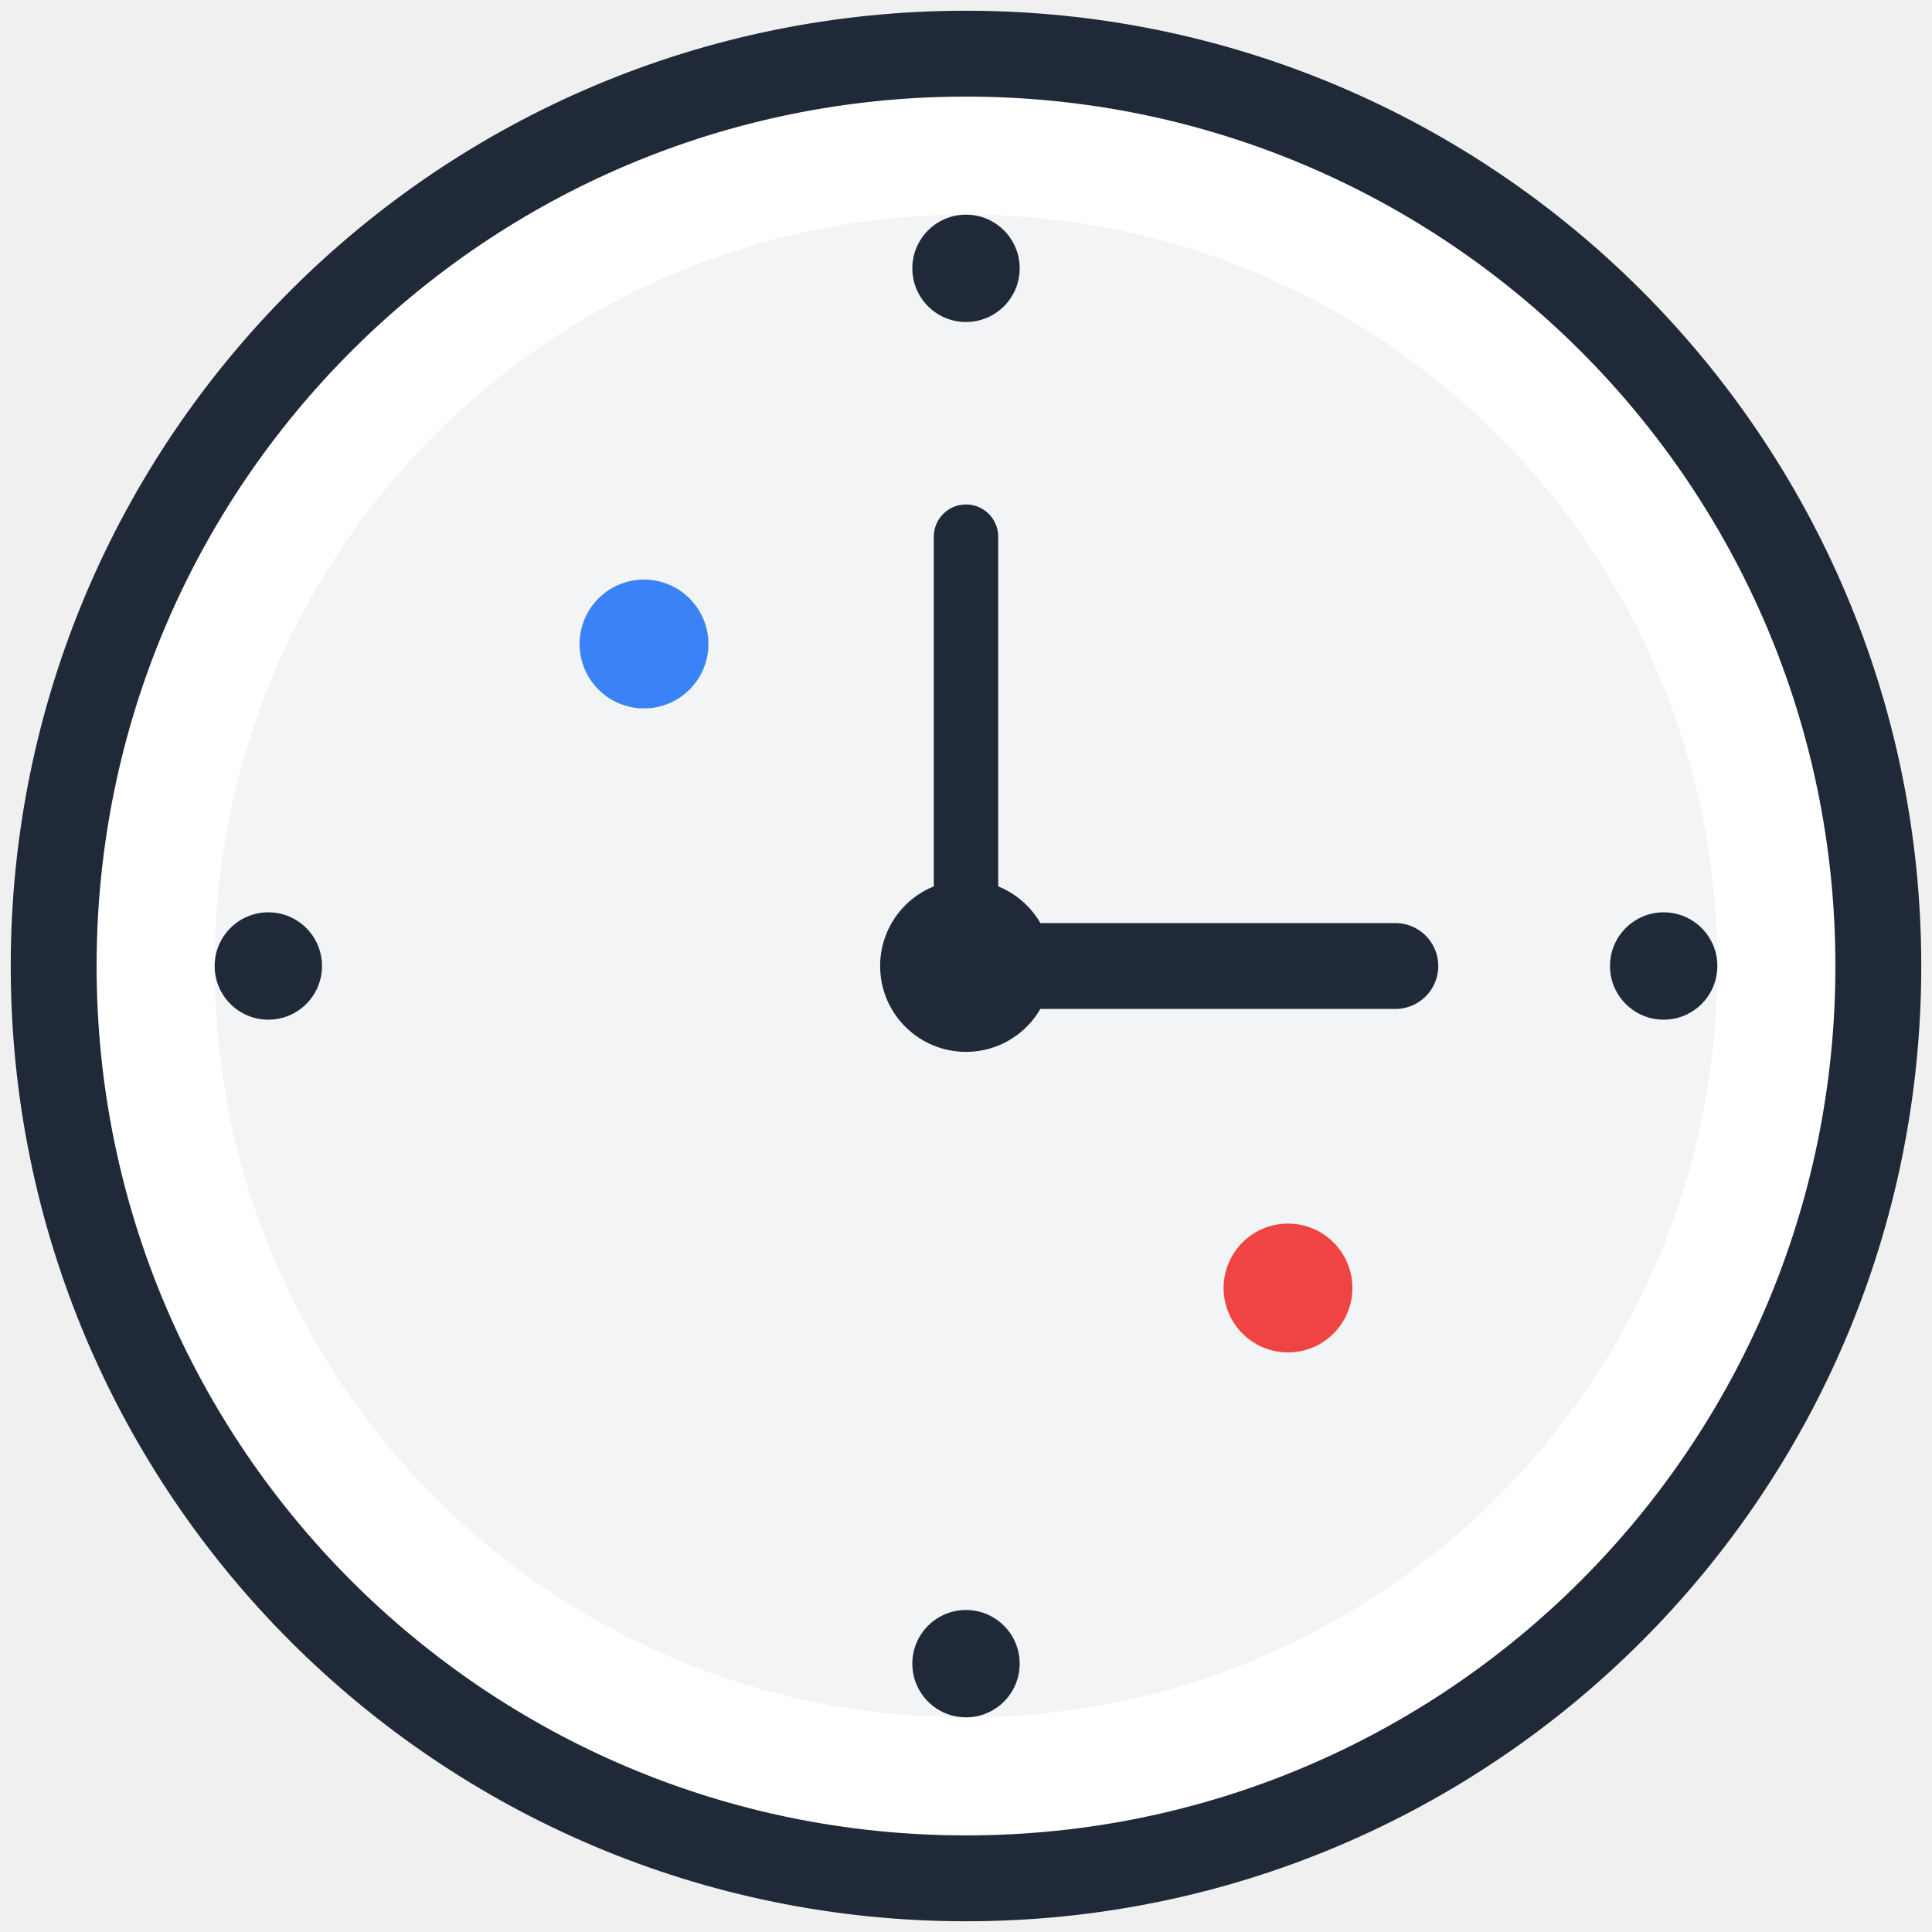
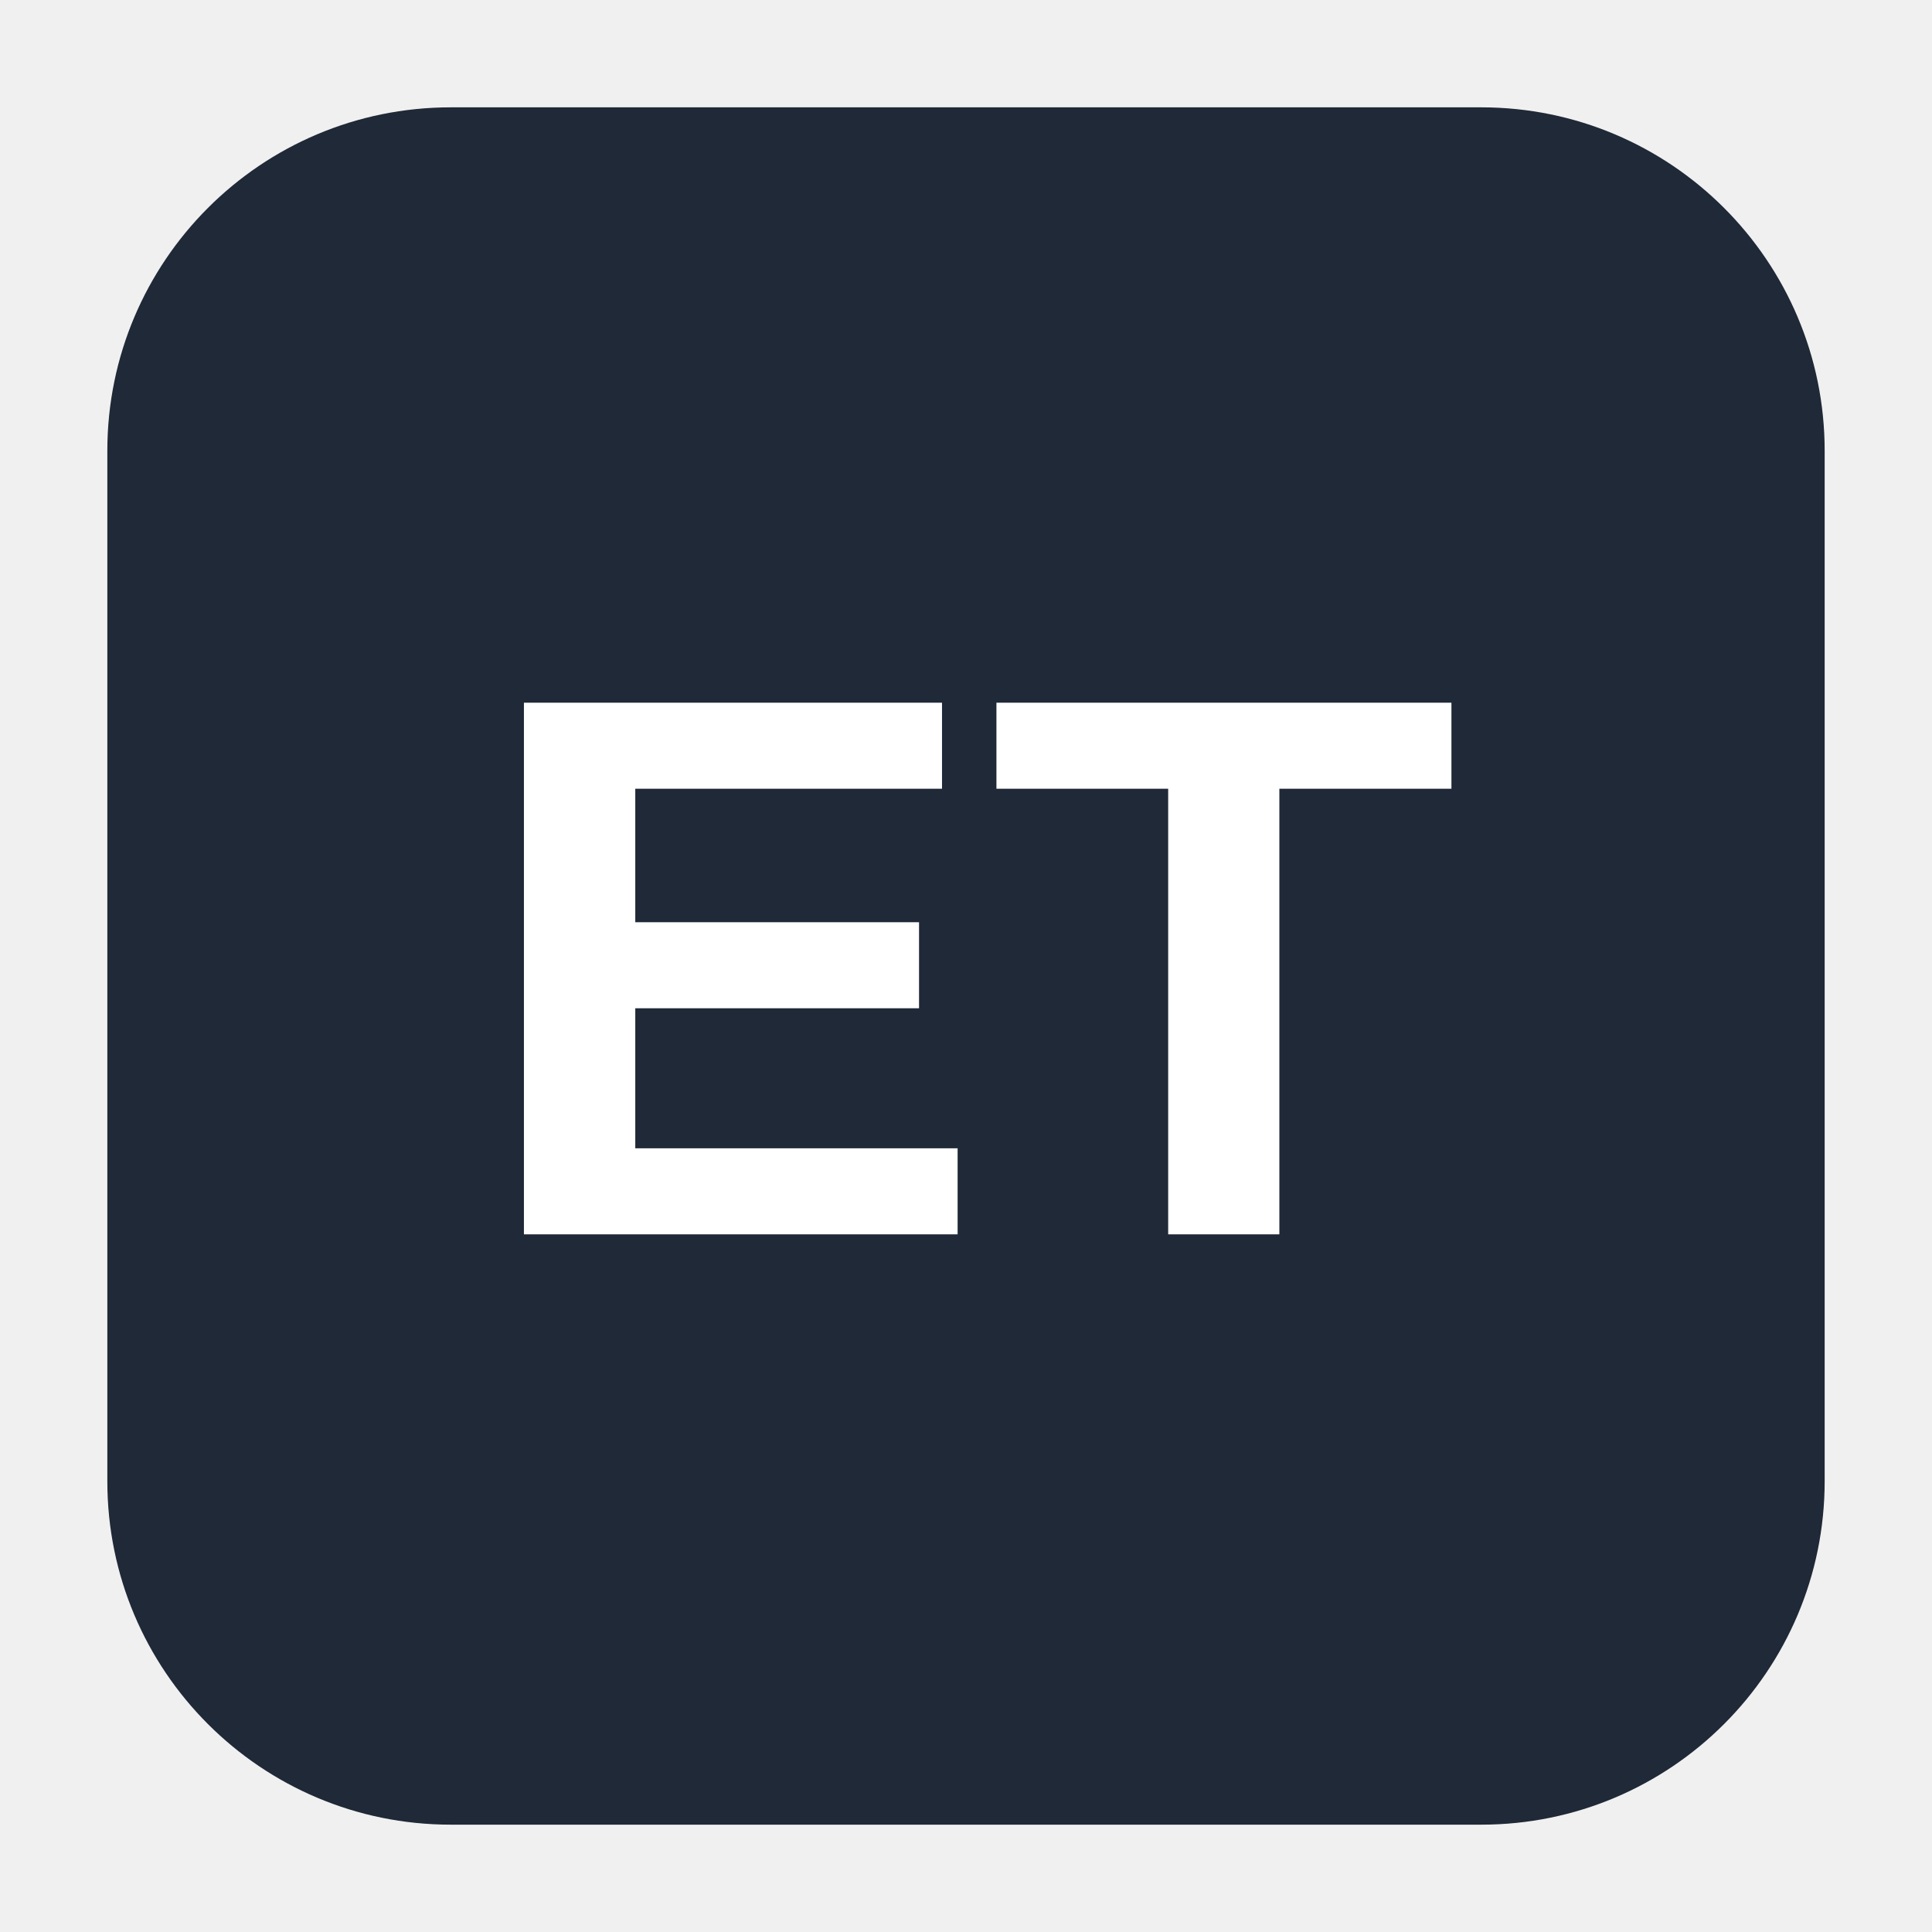
<svg xmlns="http://www.w3.org/2000/svg" width="180" height="180" viewBox="0 0 180 180" fill="none">
-   <circle cx="90" cy="90" r="85" stroke="#1f2937" stroke-width="8" fill="white" />
-   <circle cx="90" cy="90" r="70" fill="#f3f4f6" />
-   <circle cx="90" cy="90" r="8" fill="#1f2937" />
-   <line x1="90" y1="90" x2="130" y2="90" stroke="#1f2937" stroke-width="8" stroke-linecap="round" />
-   <line x1="90" y1="90" x2="90" y2="50" stroke="#1f2937" stroke-width="6" stroke-linecap="round" />
-   <circle cx="90" cy="25" r="5" fill="#1f2937" />
-   <circle cx="155" cy="90" r="5" fill="#1f2937" />
-   <circle cx="90" cy="155" r="5" fill="#1f2937" />
-   <circle cx="25" cy="90" r="5" fill="#1f2937" />
-   <circle cx="60" cy="60" r="6" fill="#3b82f6" />
-   <circle cx="120" cy="120" r="6" fill="#ef4444" />
+   <rect x="10" y="10" width="160" height="160" rx="32" fill="#1f2937" />
+   <text x="90" y="115" font-family="Arial, sans-serif" font-size="72" font-weight="bold" text-anchor="middle" fill="white">ET</text>
</svg>
